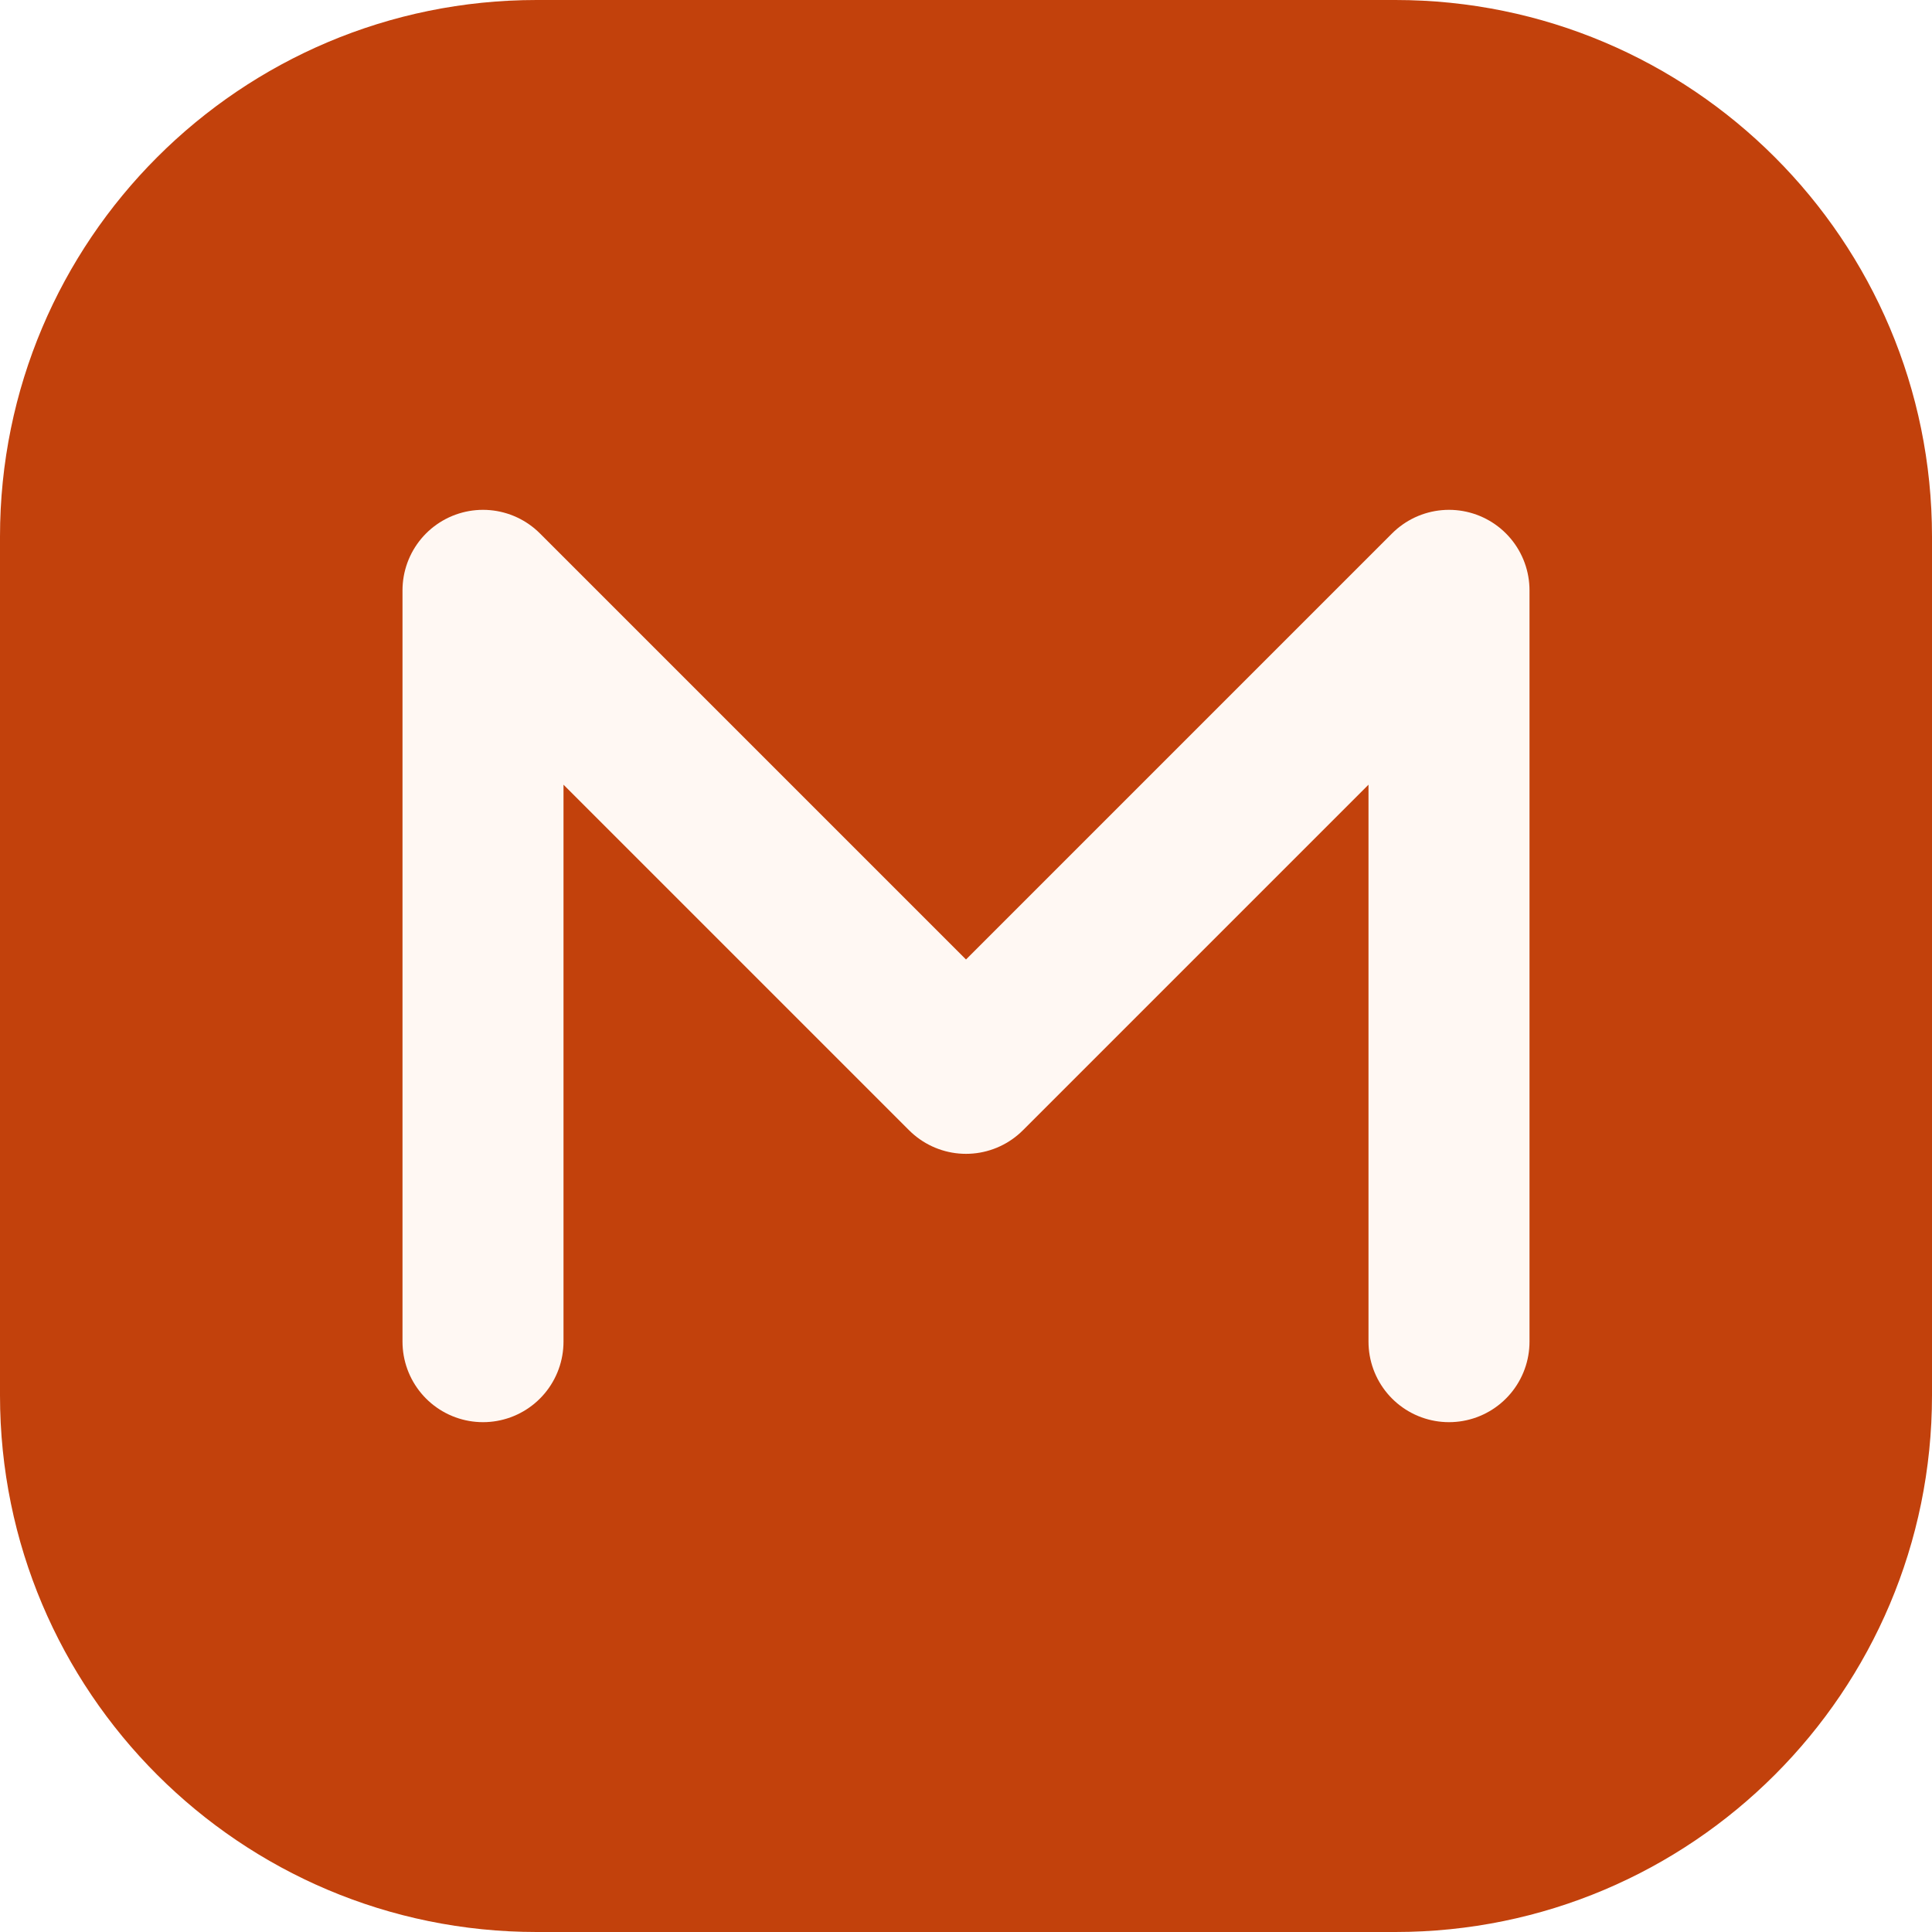
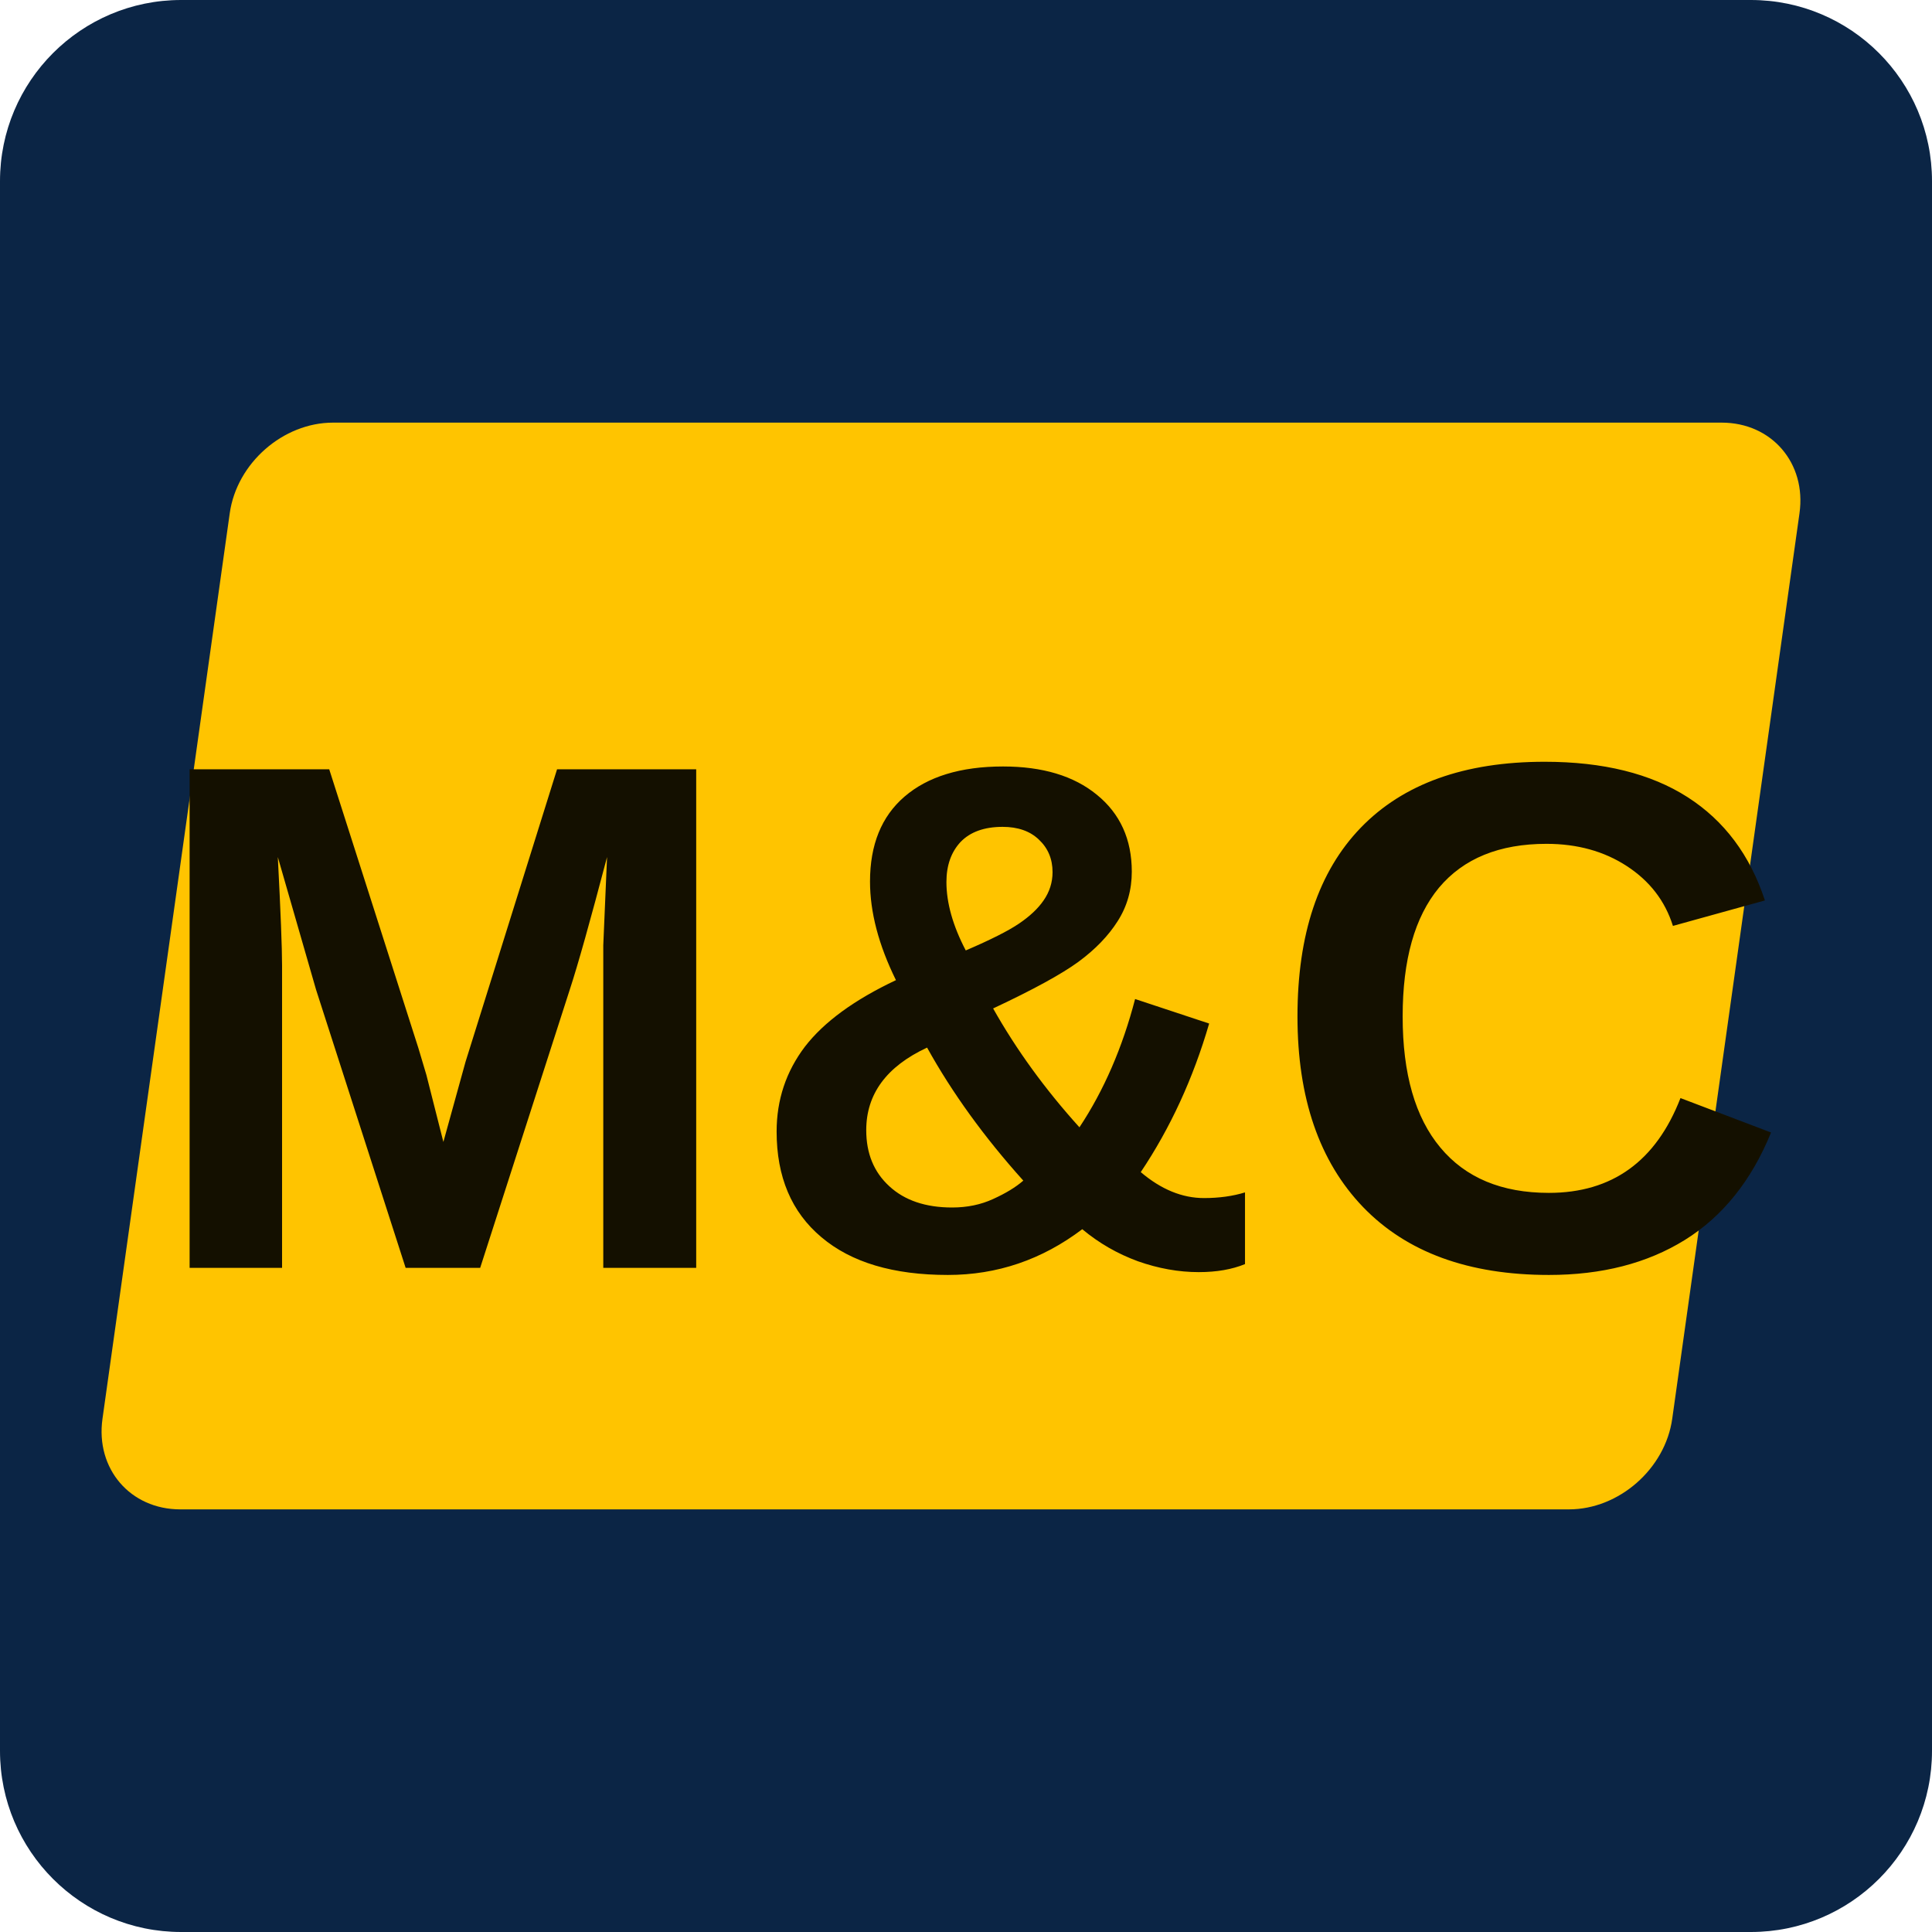
- <svg xmlns="http://www.w3.org/2000/svg" viewBox="0 0 36 36">
-   <rect width="36" height="36" rx="10" fill="#c2410c" />
-   <path d="M9 25V11l9 9 9-9v14" fill="none" stroke="#fff8f3" stroke-width="3" stroke-linecap="round" stroke-linejoin="round" />
+ <svg xmlns="http://www.w3.org/2000/svg" viewBox="0 0 64 64">
+   <rect width="64" height="64" rx="6" fill="#0b2545" />
+   <rect x="6" y="14" width="52" height="36" rx="3" fill="#ffc400" transform="skewX(-8) translate(4 0)" />
+   <text x="32" y="42" text-anchor="middle" font-family="Arial Narrow, Arial, sans-serif" font-weight="900" font-size="24" fill="#141000">M&amp;C</text>
</svg>
